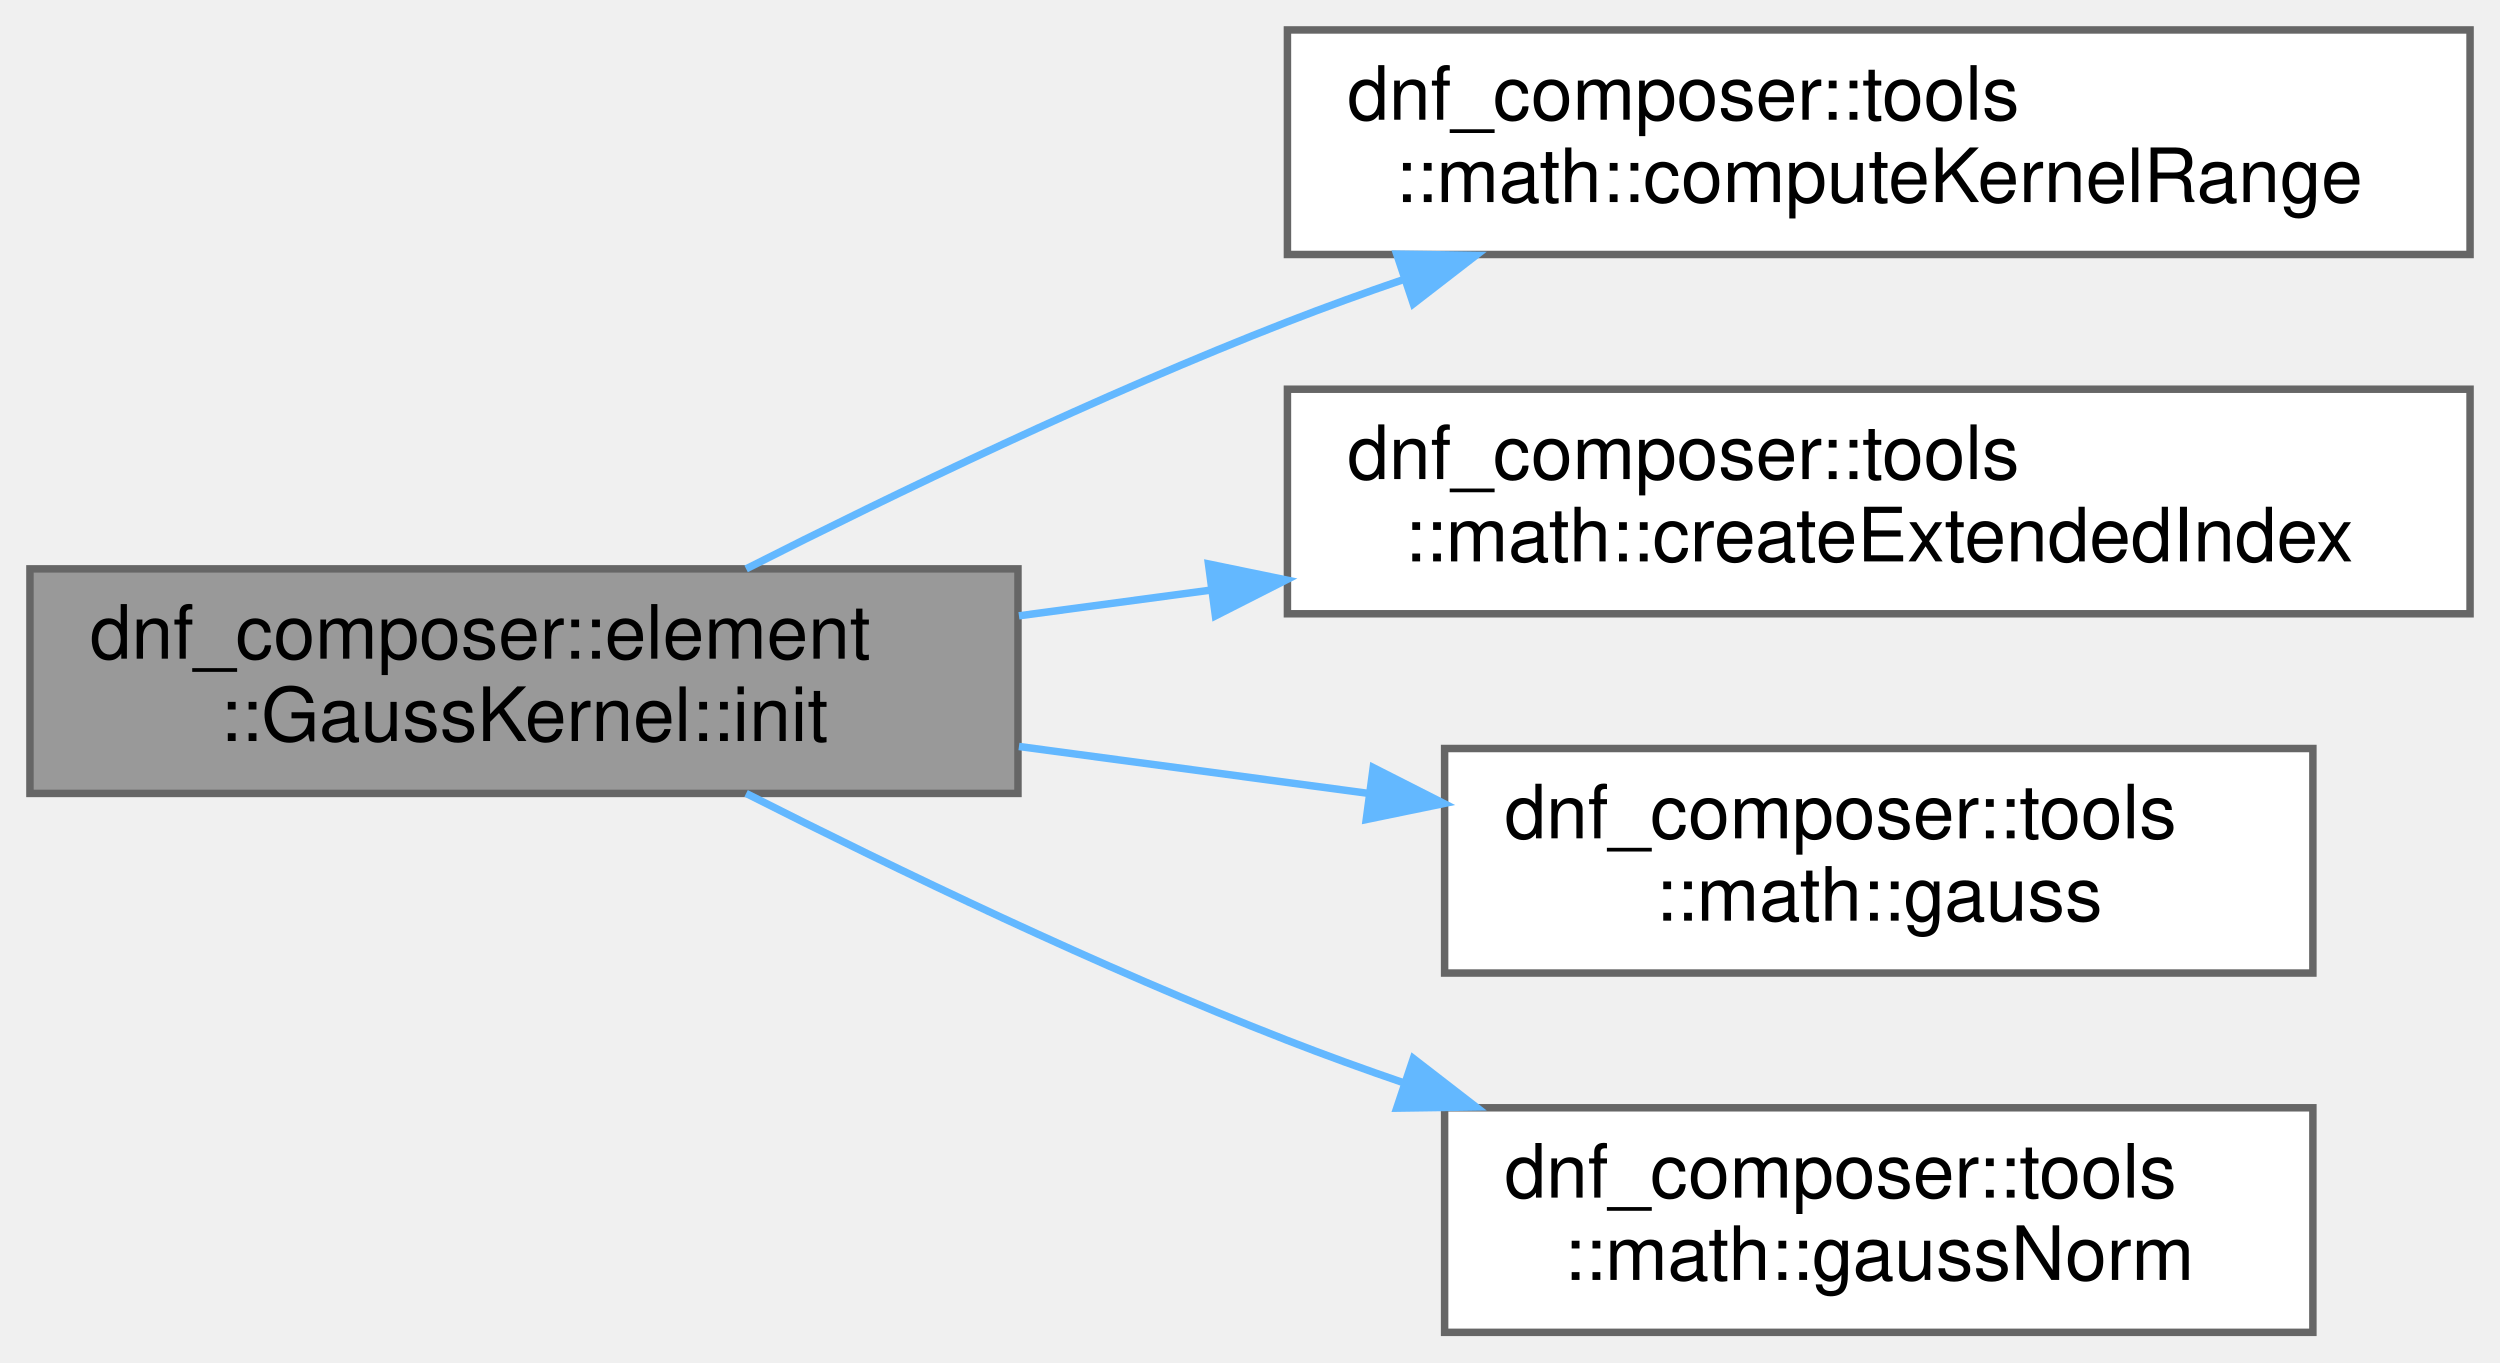
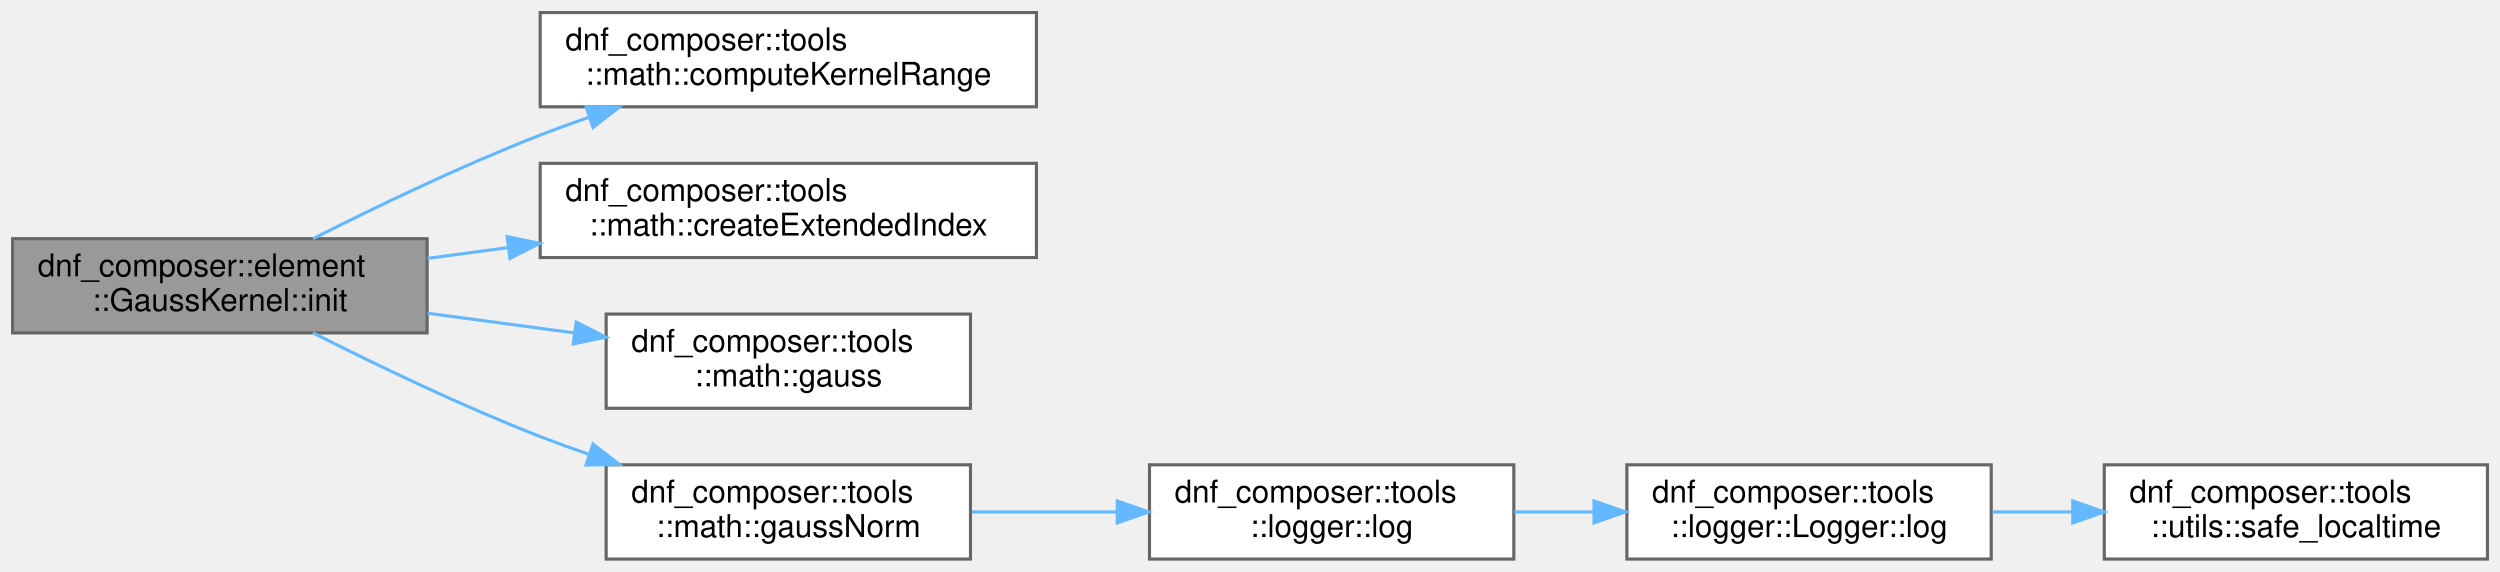
- <svg xmlns="http://www.w3.org/2000/svg" xmlns:xlink="http://www.w3.org/1999/xlink" width="334pt" height="182pt" viewBox="0.00 0.00 334.00 182.00">
+ <svg xmlns="http://www.w3.org/2000/svg" xmlns:xlink="http://www.w3.org/1999/xlink" width="796pt" height="182pt" viewBox="0.00 0.00 796.00 182.00">
  <g id="graph0" class="graph" transform="scale(1 1) rotate(0) translate(4 178)">
    <g id="Node000001" class="node">
      <g id="a_Node000001">
        <a xlink:title="Initialize the element (called once before the simulation loop).">
          <polygon fill="#999999" stroke="#666666" points="132,-102 0,-102 0,-72 132,-72 132,-102" />
          <text text-anchor="start" x="8" y="-90" font-family="Helvetica,sans-Serif" font-size="10.00">dnf_composer::element</text>
          <text text-anchor="middle" x="66" y="-79" font-family="Helvetica,sans-Serif" font-size="10.00">::GaussKernel::init</text>
        </a>
      </g>
    </g>
    <g id="Node000002" class="node">
      <g id="a_Node000002">
        <a xlink:href="namespacednf__composer_1_1tools_1_1math.html#ae0ded32bda3fdcee5561849a0ef3785c" target="_top" xlink:title=" ">
          <polygon fill="white" stroke="#666666" points="326,-174 168,-174 168,-144 326,-144 326,-174" />
          <text text-anchor="start" x="176" y="-162" font-family="Helvetica,sans-Serif" font-size="10.00">dnf_composer::tools</text>
          <text text-anchor="middle" x="247" y="-151" font-family="Helvetica,sans-Serif" font-size="10.00">::math::computeKernelRange</text>
        </a>
      </g>
    </g>
    <g id="edge1_Node000001_Node000002" class="edge">
      <g id="a_edge1_Node000001_Node000002">
        <a xlink:title=" ">
          <path fill="none" stroke="#63b8ff" d="M95.68,-102C115.63,-112.1 143.03,-125.28 168,-135 173.03,-136.96 178.3,-138.87 183.61,-140.69" />
          <polygon fill="#63b8ff" stroke="#63b8ff" points="182.6,-144.05 193.2,-143.89 184.82,-137.41 182.6,-144.05" />
        </a>
      </g>
    </g>
    <g id="Node000003" class="node">
      <g id="a_Node000003">
        <a xlink:href="namespacednf__composer_1_1tools_1_1math.html#a67b836c5dd7641c0def85f572838361e" target="_top" xlink:title=" ">
          <polygon fill="white" stroke="#666666" points="326,-126 168,-126 168,-96 326,-96 326,-126" />
          <text text-anchor="start" x="176" y="-114" font-family="Helvetica,sans-Serif" font-size="10.00">dnf_composer::tools</text>
          <text text-anchor="middle" x="247" y="-103" font-family="Helvetica,sans-Serif" font-size="10.00">::math::createExtendedIndex</text>
        </a>
      </g>
    </g>
    <g id="edge2_Node000001_Node000003" class="edge">
      <g id="a_edge2_Node000001_Node000003">
        <a xlink:title=" ">
          <path fill="none" stroke="#63b8ff" d="M132.13,-95.73C140.46,-96.85 149.1,-98.01 157.73,-99.16" />
          <polygon fill="#63b8ff" stroke="#63b8ff" points="157.45,-102.66 167.83,-100.52 158.38,-95.72 157.45,-102.66" />
        </a>
      </g>
    </g>
    <g id="Node000004" class="node">
      <g id="a_Node000004">
        <a xlink:href="namespacednf__composer_1_1tools_1_1math.html#af1e4dc23150121f5d2c1ff789f3de9d3" target="_top" xlink:title=" ">
          <polygon fill="white" stroke="#666666" points="305,-78 189,-78 189,-48 305,-48 305,-78" />
          <text text-anchor="start" x="197" y="-66" font-family="Helvetica,sans-Serif" font-size="10.00">dnf_composer::tools</text>
          <text text-anchor="middle" x="247" y="-55" font-family="Helvetica,sans-Serif" font-size="10.00">::math::gauss</text>
        </a>
      </g>
    </g>
    <g id="edge3_Node000001_Node000004" class="edge">
      <g id="a_edge3_Node000001_Node000004">
        <a xlink:title=" ">
          <path fill="none" stroke="#63b8ff" d="M132.13,-78.27C147.38,-76.22 163.66,-74.04 178.99,-71.98" />
          <polygon fill="#63b8ff" stroke="#63b8ff" points="179.46,-75.45 188.91,-70.65 178.53,-68.51 179.46,-75.45" />
        </a>
      </g>
    </g>
    <g id="Node000005" class="node">
      <g id="a_Node000005">
        <a xlink:href="namespacednf__composer_1_1tools_1_1math.html#ae679c020137ca5fab108caa79fa33a13" target="_top" xlink:title=" ">
          <polygon fill="white" stroke="#666666" points="305,-30 189,-30 189,0 305,0 305,-30" />
          <text text-anchor="start" x="197" y="-18" font-family="Helvetica,sans-Serif" font-size="10.00">dnf_composer::tools</text>
          <text text-anchor="middle" x="247" y="-7" font-family="Helvetica,sans-Serif" font-size="10.00">::math::gaussNorm</text>
        </a>
      </g>
    </g>
    <g id="edge4_Node000001_Node000005" class="edge">
      <g id="a_edge4_Node000001_Node000005">
        <a xlink:title=" ">
          <path fill="none" stroke="#63b8ff" d="M95.68,-72C115.63,-61.9 143.03,-48.72 168,-39 173.03,-37.04 178.3,-35.13 183.61,-33.31" />
          <polygon fill="#63b8ff" stroke="#63b8ff" points="184.82,-36.59 193.2,-30.11 182.6,-29.95 184.82,-36.59" />
        </a>
      </g>
    </g>
+     <g id="Node000006" class="node">
+       <g id="a_Node000006">
+         <a xlink:href="namespacednf__composer_1_1tools_1_1logger.html#af64ef64b3026606a73972fdcae2ca87a" target="_top" xlink:title=" ">
+           <polygon fill="white" stroke="#666666" points="478,-30 362,-30 362,0 478,0 478,-30" />
+           <text text-anchor="start" x="370" y="-18" font-family="Helvetica,sans-Serif" font-size="10.00">dnf_composer::tools</text>
+           <text text-anchor="middle" x="420" y="-7" font-family="Helvetica,sans-Serif" font-size="10.00">::logger::log</text>
+         </a>
+       </g>
+     </g>
+     <g id="edge5_Node000005_Node000006" class="edge">
+       <g id="a_edge5_Node000005_Node000006">
+         <a xlink:title=" ">
+           <path fill="none" stroke="#63b8ff" d="M305.42,-15C320.16,-15 336.15,-15 351.36,-15" />
+           <polygon fill="#63b8ff" stroke="#63b8ff" points="351.74,-18.5 361.74,-15 351.74,-11.5 351.74,-18.5" />
+         </a>
+       </g>
+     </g>
+     <g id="Node000007" class="node">
+       <g id="a_Node000007">
+         <a xlink:href="classdnf__composer_1_1tools_1_1logger_1_1Logger.html#afb1ee0f96356dacc5d6ff7bde232982b" target="_top" xlink:title=" ">
+           <polygon fill="white" stroke="#666666" points="630,-30 514,-30 514,0 630,0 630,-30" />
+           <text text-anchor="start" x="522" y="-18" font-family="Helvetica,sans-Serif" font-size="10.00">dnf_composer::tools</text>
+           <text text-anchor="middle" x="572" y="-7" font-family="Helvetica,sans-Serif" font-size="10.00">::logger::Logger::log</text>
+         </a>
+       </g>
+     </g>
+     <g id="edge6_Node000006_Node000007" class="edge">
+       <g id="a_edge6_Node000006_Node000007">
+         <a xlink:title=" ">
+           <path fill="none" stroke="#63b8ff" d="M478.14,-15C486.38,-15 494.92,-15 503.34,-15" />
+           <polygon fill="#63b8ff" stroke="#63b8ff" points="503.53,-18.5 513.53,-15 503.53,-11.5 503.53,-18.5" />
+         </a>
+       </g>
+     </g>
+     <g id="Node000008" class="node">
+       <g id="a_Node000008">
+         <a xlink:href="namespacednf__composer_1_1tools_1_1utils.html#a9b9ee760b745eb4a1dfabacac1c026d2" target="_top" xlink:title=" ">
+           <polygon fill="white" stroke="#666666" points="788,-30 666,-30 666,0 788,0 788,-30" />
+           <text text-anchor="start" x="674" y="-18" font-family="Helvetica,sans-Serif" font-size="10.00">dnf_composer::tools</text>
+           <text text-anchor="middle" x="727" y="-7" font-family="Helvetica,sans-Serif" font-size="10.00">::utils::safe_localtime</text>
+         </a>
+       </g>
+     </g>
+     <g id="edge7_Node000007_Node000008" class="edge">
+       <g id="a_edge7_Node000007_Node000008">
+         <a xlink:title=" ">
+           <path fill="none" stroke="#63b8ff" d="M630.41,-15C638.67,-15 647.24,-15 655.72,-15" />
+           <polygon fill="#63b8ff" stroke="#63b8ff" points="655.97,-18.5 665.97,-15 655.97,-11.5 655.97,-18.5" />
+         </a>
+       </g>
+     </g>
  </g>
</svg>
